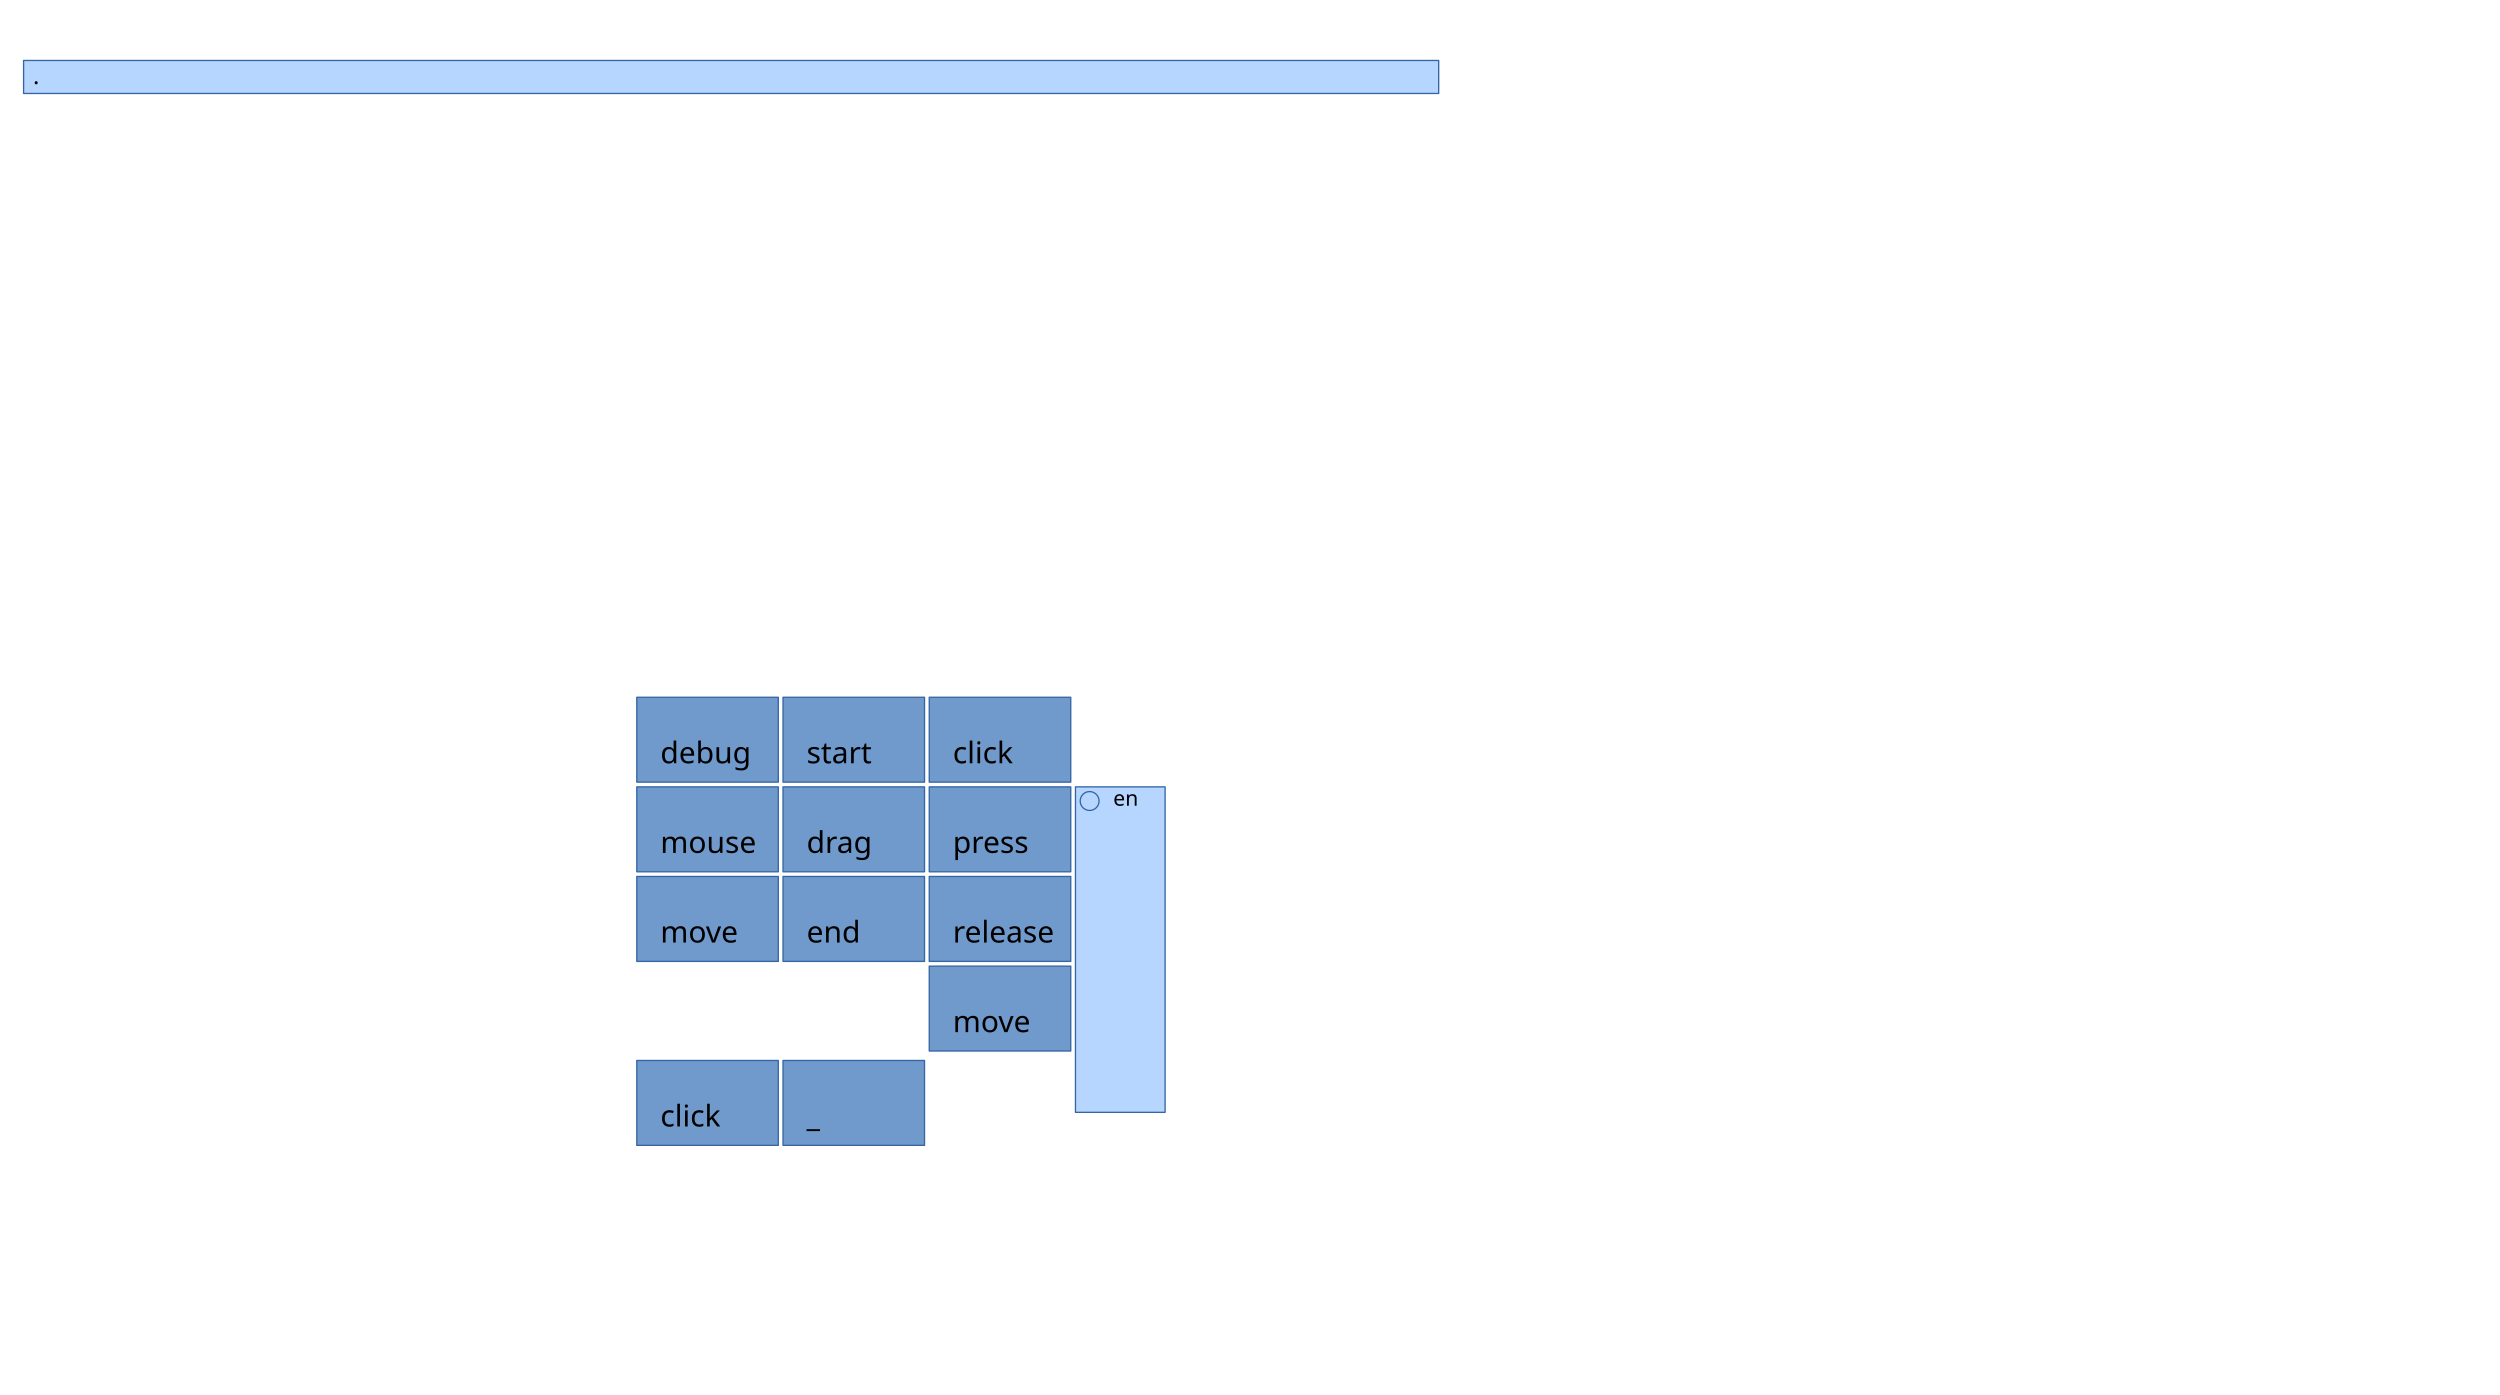
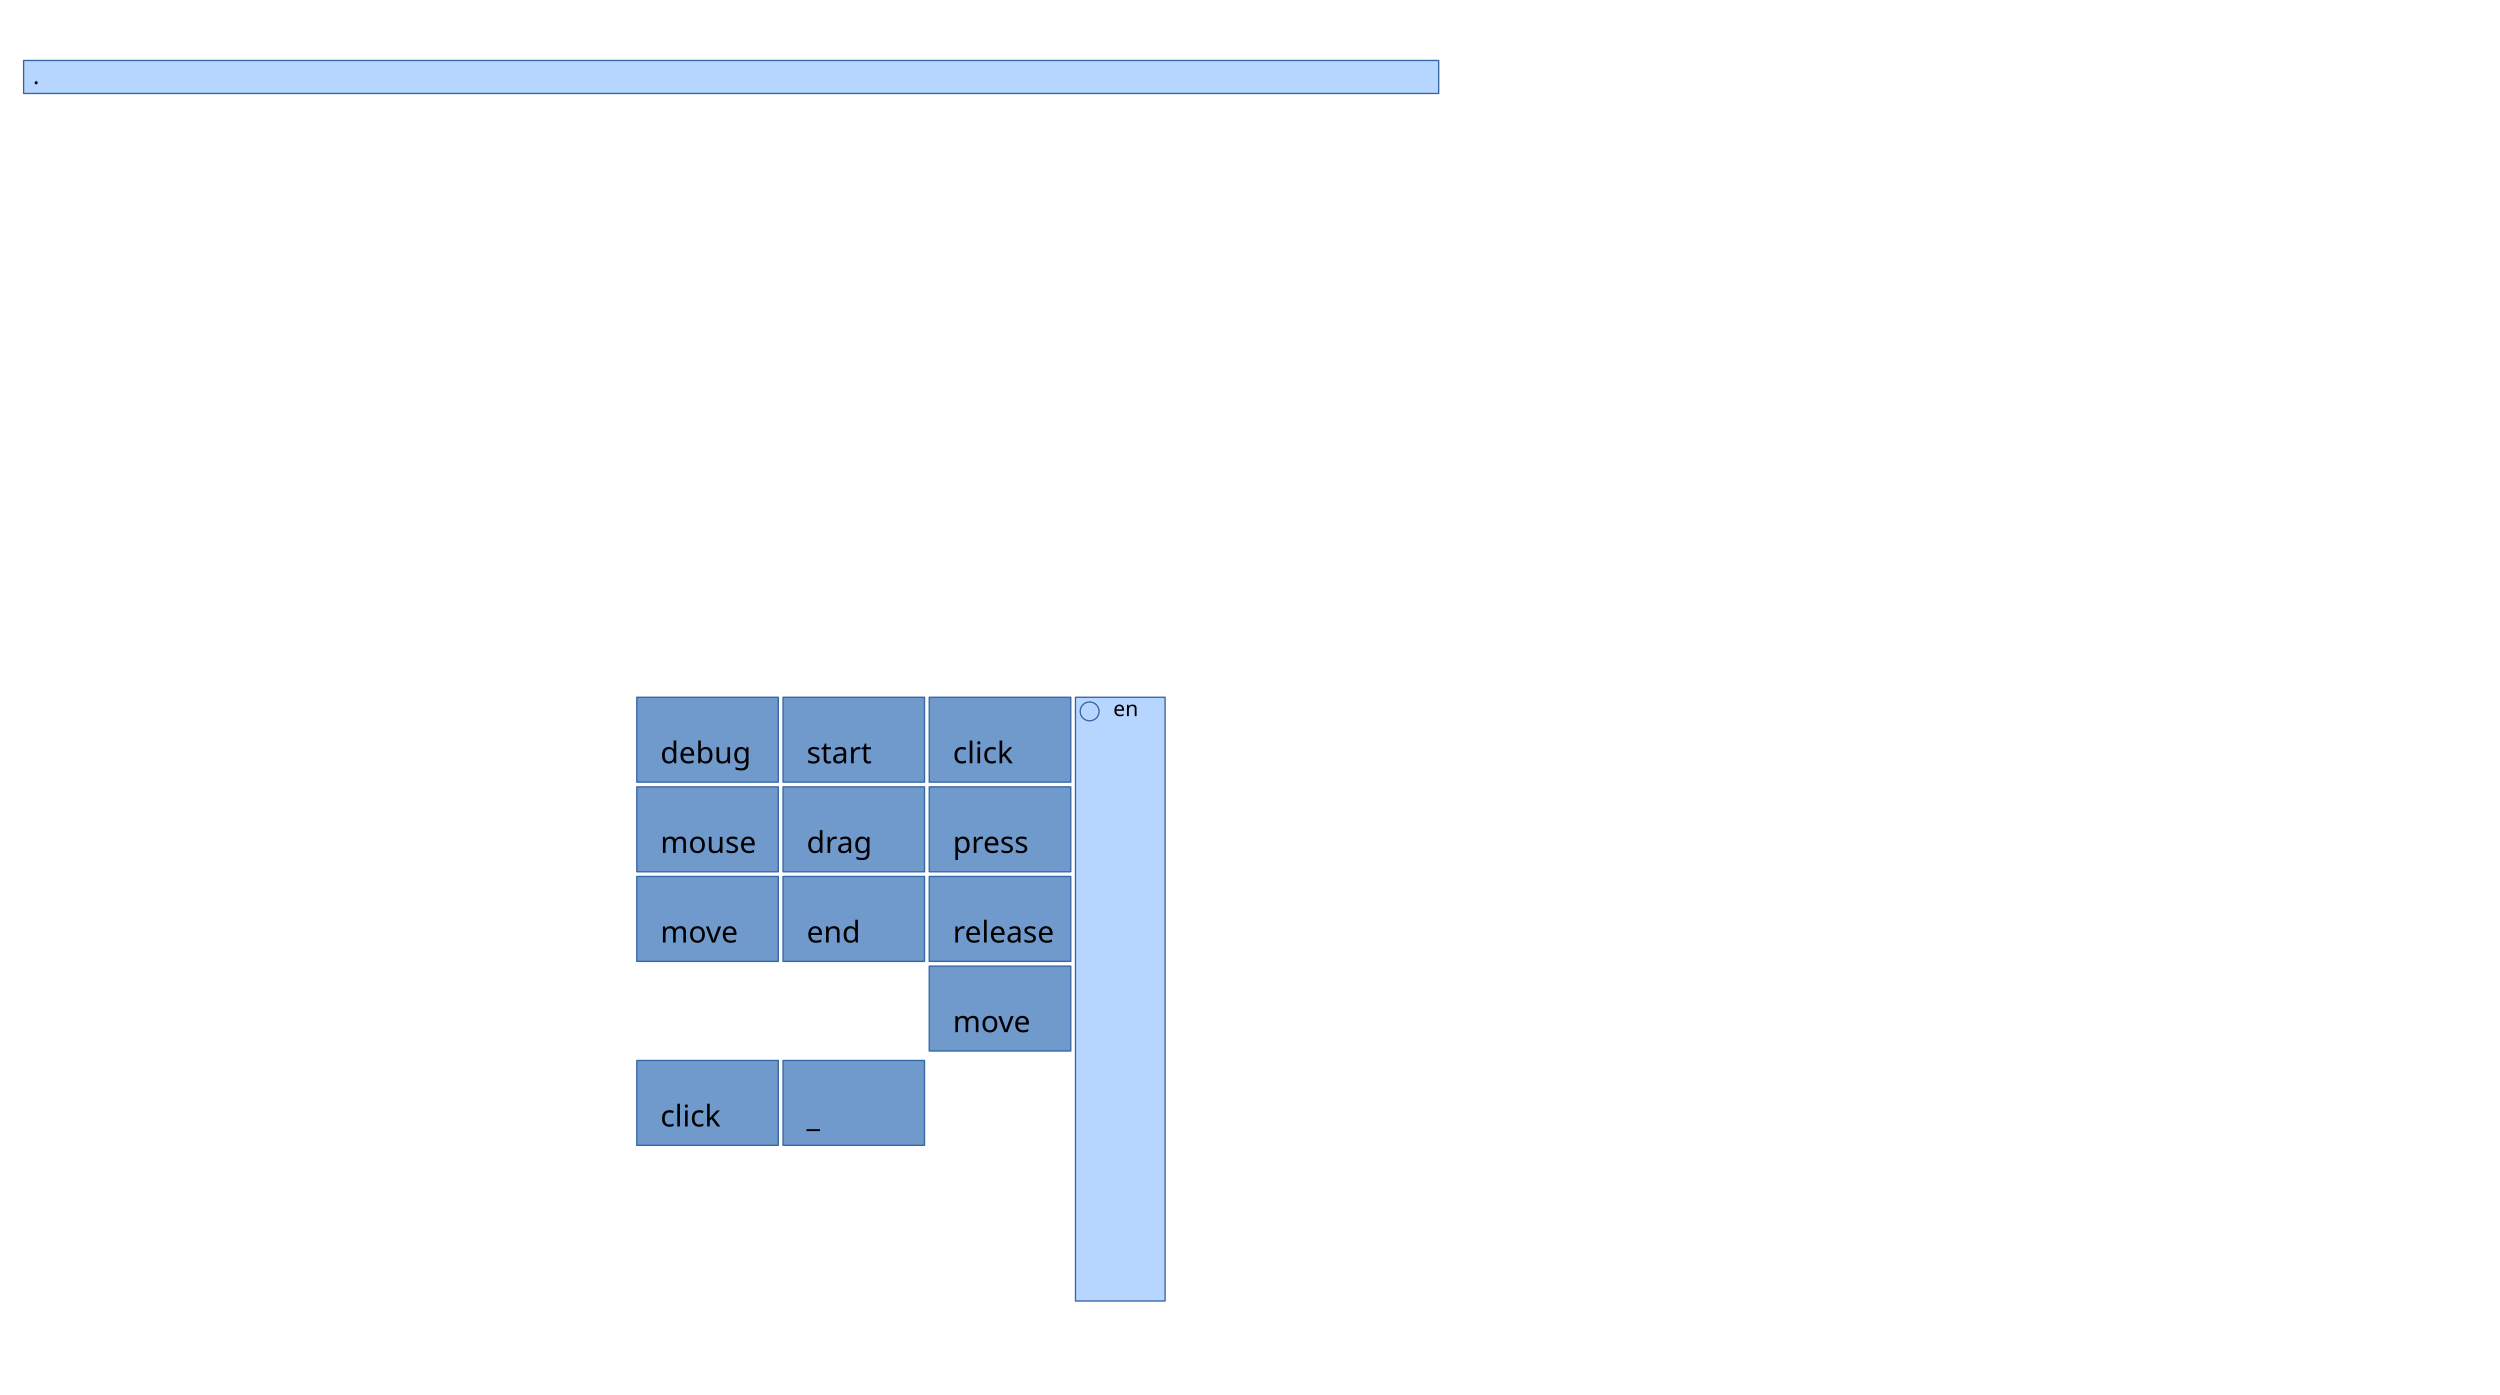
<svg xmlns="http://www.w3.org/2000/svg" version="1.2" _width="154mm" _height="85.9mm" width="308mm" height="171.8mm" viewBox="0 0 53000 26000" preserveAspectRatio="xMidYMid" fill-rule="evenodd" stroke-width="28.222" stroke-linejoin="round" xml:space="preserve" style="background:black">
  <defs>
    <style type="text/css">
      

    svg             { fill:rgb(0.0.0); }
    @font-face      { font-family: 'Liberation Sans embedded'; font-weight: normal;
                      font-style: italic;
                      src: url("fonts.svg#Font1") format("svg")
                    }

    rect.Name       { fill:rgb(0,204,255);   stroke:rgb(52,101,164); }
    text.Name       { font-family:"Liberation Sans embedded"; font-size:1905px; font-weight:400; }

    rect.Button     { fill:rgb(112,153,204); stroke:rgb(52,101,164); }
    path.Button     { fill:rgb(112,153,204); stroke:rgb(52,101,164); }
    //text.Button     { font-family:"Liberation Sans, sans-serif"; font-size:635px; font-weight:400; }
    text.Button     { font-family:"Liberation Sans embedded"; font-size:635px; font-weight:400; }

    rect.BarStatic  { fill:rgb(102,102,255); stroke:rgb(52,101,164); }
    rect.BarDynamic { fill:rgb(204,102,255); stroke:rgb(52,101,164); }
    path.BarMarker  { fill:rgb(112,153,204); stroke:rgb(52,101,164); }

    circle.LED      { fill:rgb(183,214,255); stroke:rgb(52,101,164); }
    rect.LED        { fill:rgb(183,214,255); stroke:rgb(52,101,164); }
    text.LED        { font-family:"Liberation Sans embedded"; font-size:450px; font-weight:400; }

    rect.Text       { fill:rgb(183,214,255); stroke:rgb(52,101,164); }
    text.DbgOut     { font-family:"Liberation Sans embedded"; font-size:500px; font-weight:400; }

      
    </style>
    <linearGradient id="gradient_h" x1="0" y1="0" x2="9400" y2="0" gradientUnits="userSpaceOnUse">
      <stop offset="0" style="stop-color:rgb(52,101,164)" />
      <stop offset="1" style="stop-color:rgb(255,255,255)" />
    </linearGradient>
    <linearGradient id="gradient_v" x1="0" y1="0" x2="0" y2="9400" gradientUnits="userSpaceOnUse">
      <stop offset="0" style="stop-color:rgb(255,255,255)" />
      <stop offset="1" style="stop-color:rgb(52,101,164)" />
    </linearGradient>
    <mask id="mask_h">
      <path style="fill:rgb(255,255,255)" d="M 0,0 L 9400,0 9400,9400 Z" />
      <path style="fill:rgb(  0,  0,  0)" d="M 0,0 L 0,9400 9400,9400 Z" />
    </mask>
    <mask id="mask_v">
      <path style="fill:rgb(255,255,255)" d="M 0,0 L 0,9400 9400,9400 Z" />
      <path style="fill:rgb(  0,  0,  0)" d="M 0,0 L 9400,0 9400,9400 Z" />
    </mask>
    <g data-id="w_led" data-onuse="SR_LEDs.onuse">
      <text data-id="text" class="LED" x="100" y="370">.</text>
      <circle data-id="on" class="LED" cx="1000" cy="200" r="200" />
      <circle data-id="dir" class="LED" cx="1500" cy="200" r="200" />
    </g>
    <g data-id="w_window" data-onuse="P_Window.onuse">
      <g data-id="w_name" transform="translate(0,0)">
        <rect class="Name" x="0" y="0" width="3000" height="2600" />
        <text class="Name" x="300" y="1900">.</text>
      </g>
      <g data-id="w_btn_c" transform="translate(3000,0)">
        <rect class="Button" x="0" y="0" width="4700" height="2600" />
        <text class="Button" x="1614" y="1486">close</text>
      </g>
      <g data-id="w_btn_o" transform="translate(7700,0)">
        <rect class="Button" x="0" y="0" width="4700" height="2600" />
        <text class="Button" x="1614" y="1486">open</text>
      </g>
      <g data-id="w_btn_r" transform="translate(0,2600)">
        <rect class="Button" x="0" y="0" width="3000" height="4700" />
        <text class="Button" x="700" y="2500">raise</text>
      </g>
      <g data-id="w_btn_l" transform="translate(0,7300)">
        <rect class="Button" x="0" y="0" width="3000" height="4700" />
        <text class="Button" x="700" y="2500">lower</text>
      </g>
      <g transform="translate(3000,2600)">
        <path style="fill:url(#gradient_h)" d="M 0,0 L 9400,0 9400,9400 Z" />
        <path style="fill:url(#gradient_v)" d="M 0,0 L 0,9400 9400,9400 Z" />
        <g data-id="opener" style="mask:url(#mask_h)">
          <g data-id="bar" transform="translate(300,0)">
            <rect data-id="bar" class="BarStatic" x="0" y="0" width="1100" height="9400" />
          </g>
          <g data-id="bar_state" transform="translate(2000,0)">
            <rect class="BarDynamic" x="0" y="0" width="1100" height="9400" />
            <path data-id="dir_0" class="BarMarker" d="M 100,550 L 1000,100 1000,1000 Z" style="display:none" />
            <path data-id="dir_1" class="BarMarker" d="M 1000,550 L 100,100 100,1000 Z" style="display:inline" />
          </g>
        </g>
        <g data-id="blind" style="mask:url(#mask_v)">
          <g data-id="bar" transform="translate(0,6000)">
            <rect class="BarStatic" x="0" y="0" width="9400" height="1100" />
          </g>
          <g data-id="bar_state" transform="translate(0,4000)">
            <rect class="BarDynamic" x="0" y="0" width="9400" height="1100" />
            <g data-id="slat_state" transform="translate(0,0)">
              <path data-id="dir_0" class="BarMarker" d="M 550,100 L 100,1000 1000,1000 Z" style="display:none" />
              <path data-id="dir_1" class="BarMarker" d="M 550,1000 L 100,100 1000,100 Z" style="display:inline" />
            </g>
          </g>
        </g>
      </g>
    </g>
  </defs>
  <use id="win_L4" href="#w_window" x="500" y="500" />
  <use id="win_L3" href="#w_window" x="13500" y="500" />
  <use id="win_L2" href="#w_window" x="26500" y="500" />
  <use id="win_L1" href="#w_window" x="39500" y="500" />
  <use id="win_R4" href="#w_window" x="500" y="13000" />
  <use id="win_R1" href="#w_window" x="39500" y="13000" />
  <g transform="translate(13500,13000)">
    <rect id="btn_debug_face" class="Button" x="0" y="0" width="3000" height="1800" />
    <text class="Button" x="500" y="1400">debug</text>
  </g>
  <g transform="translate(13500,14900)">
    <rect id="ind_mouse" class="Button" x="0" y="0" width="3000" height="1800" />
    <text class="Button" x="500" y="1400">mouse</text>
  </g>
  <g transform="translate(13500,16800)">
    <rect id="ind_move" class="Button" x="0" y="0" width="3000" height="1800" />
    <text class="Button" x="500" y="1400">move</text>
  </g>
  <g transform="translate(13500,20700)">
    <rect id="ind_click" class="Button" x="0" y="0" width="3000" height="1800" />
    <text class="Button" x="500" y="1400">click</text>
  </g>
  <g transform="translate(16600,13000)">
    <rect id="ind_drag_0" class="Button" x="0" y="0" width="3000" height="1800" />
    <text class="Button" x="500" y="1400">start</text>
  </g>
  <g transform="translate(16600,14900)">
    <rect id="ind_drag_1" class="Button" x="0" y="0" width="3000" height="1800" />
    <text class="Button" x="500" y="1400">drag</text>
  </g>
  <g transform="translate(16600,16800)">
    <rect id="ind_drag_2" class="Button" x="0" y="0" width="3000" height="1800" />
    <text class="Button" x="500" y="1400">end</text>
  </g>
  <g transform="translate(16600,20700)">
    <rect id="ind_" class="Button" x="0" y="0" width="3000" height="1800" />
    <text class="Button" x="500" y="1400">_</text>
  </g>
  <g transform="translate(19700,13000)">
    <rect id="ind_btn_click" class="Button" x="0" y="0" width="3000" height="1800" />
    <text class="Button" x="500" y="1400">click</text>
  </g>
  <g transform="translate(19700,14900)">
    <rect id="ind_btn_press" class="Button" x="0" y="0" width="3000" height="1800" />
    <text class="Button" x="500" y="1400">press</text>
  </g>
  <g transform="translate(19700,16800)">
    <rect id="ind_btn_release" class="Button" x="0" y="0" width="3000" height="1800" />
    <text class="Button" x="500" y="1400">release</text>
  </g>
  <g transform="translate(19700,18700)">
    <rect id="ind_btn_move" class="Button" x="0" y="0" width="3000" height="1800" />
    <text class="Button" x="500" y="1400">move</text>
  </g>
  <g transform="translate(500,0)">
    <rect class="Text" x="0" y="-500" width="30000" height="700" />
    <text id="dbg_output" class="DbgOut" x="200" y="0">.</text>
  </g>
-   <g transform="translate(22800,14900)">
-     <rect class="Text" x="0" y="0" width="1900" height="6900" />
+   <g transform="translate(22800,13000)">
+     <rect class="Text" x="0" y="0" width="1900" height="12800" />
    <circle id="LED_enable" class="LED" cx="300" cy="300" r="200" />
    <text class="LED" x="800" y="400">en</text>
    <use id="win_motor_0" href="#w_led" x="0" y="700" />
    <use id="win_motor_1" href="#w_led" x="0" y="1200" />
    <use id="win_motor_2" href="#w_led" x="0" y="1700" />
    <use id="win_motor_3" href="#w_led" x="0" y="2200" />
    <use id="win_motor_4" href="#w_led" x="0" y="2700" />
    <use id="win_motor_5" href="#w_led" x="0" y="3200" />
    <use id="win_motor_6" href="#w_led" x="0" y="3700" />
    <use id="win_motor_7" href="#w_led" x="0" y="4200" />
    <use id="win_motor_8" href="#w_led" x="0" y="4700" />
    <use id="win_motor_9" href="#w_led" x="0" y="5200" />
    <use id="win_motor_10" href="#w_led" x="0" y="5700" />
    <use id="win_motor_11" href="#w_led" x="0" y="6200" />
+     <use id="win_motor_12" href="#w_led" x="0" y="6700" />
+     <use id="win_motor_13" href="#w_led" x="0" y="7200" />
+     <use id="win_motor_14" href="#w_led" x="0" y="7700" />
+     <use id="win_motor_15" href="#w_led" x="0" y="8200" />
+     <use id="win_motor_16" href="#w_led" x="0" y="8700" />
+     <use id="win_motor_17" href="#w_led" x="0" y="9200" />
+     <use id="win_motor_18" href="#w_led" x="0" y="9700" />
+     <use id="win_motor_19" href="#w_led" x="0" y="10200" />
+     <use id="win_motor_20" href="#w_led" x="0" y="10700" />
+     <use id="win_motor_21" href="#w_led" x="0" y="11200" />
+     <use id="win_motor_22" href="#w_led" x="0" y="11700" />
+     <use id="win_motor_23" href="#w_led" x="0" y="12200" />
  </g>
</svg>
